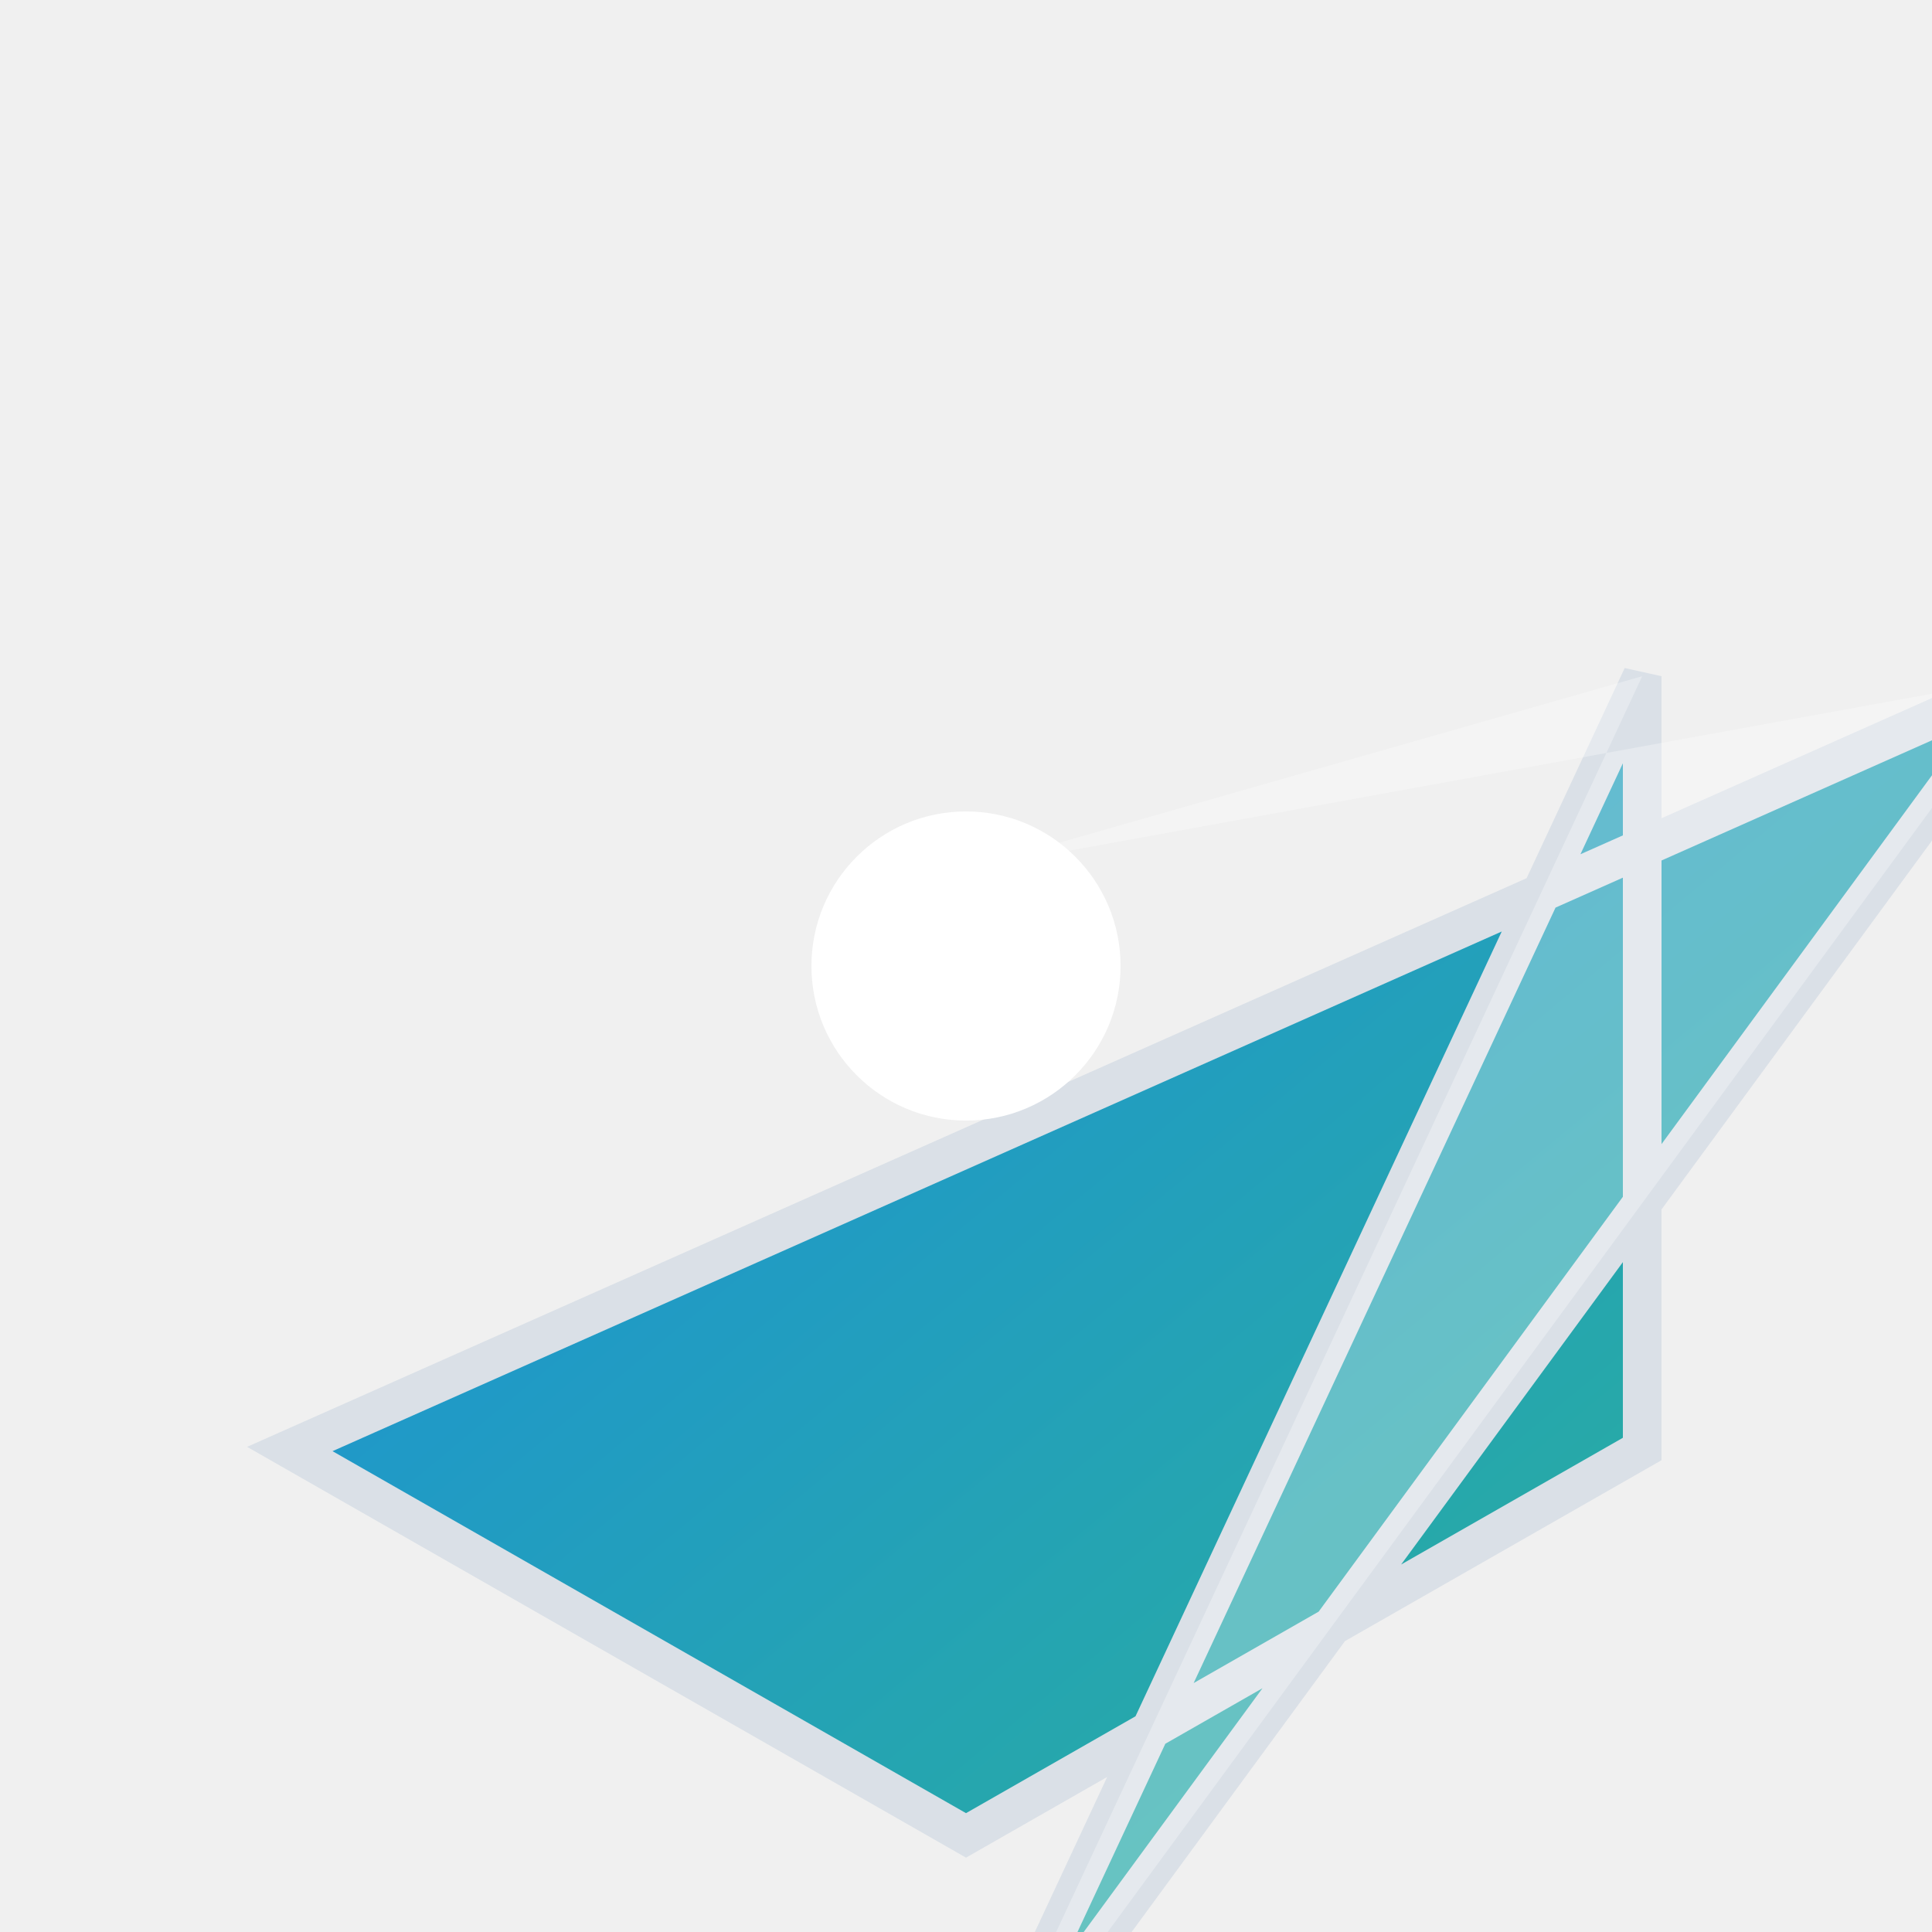
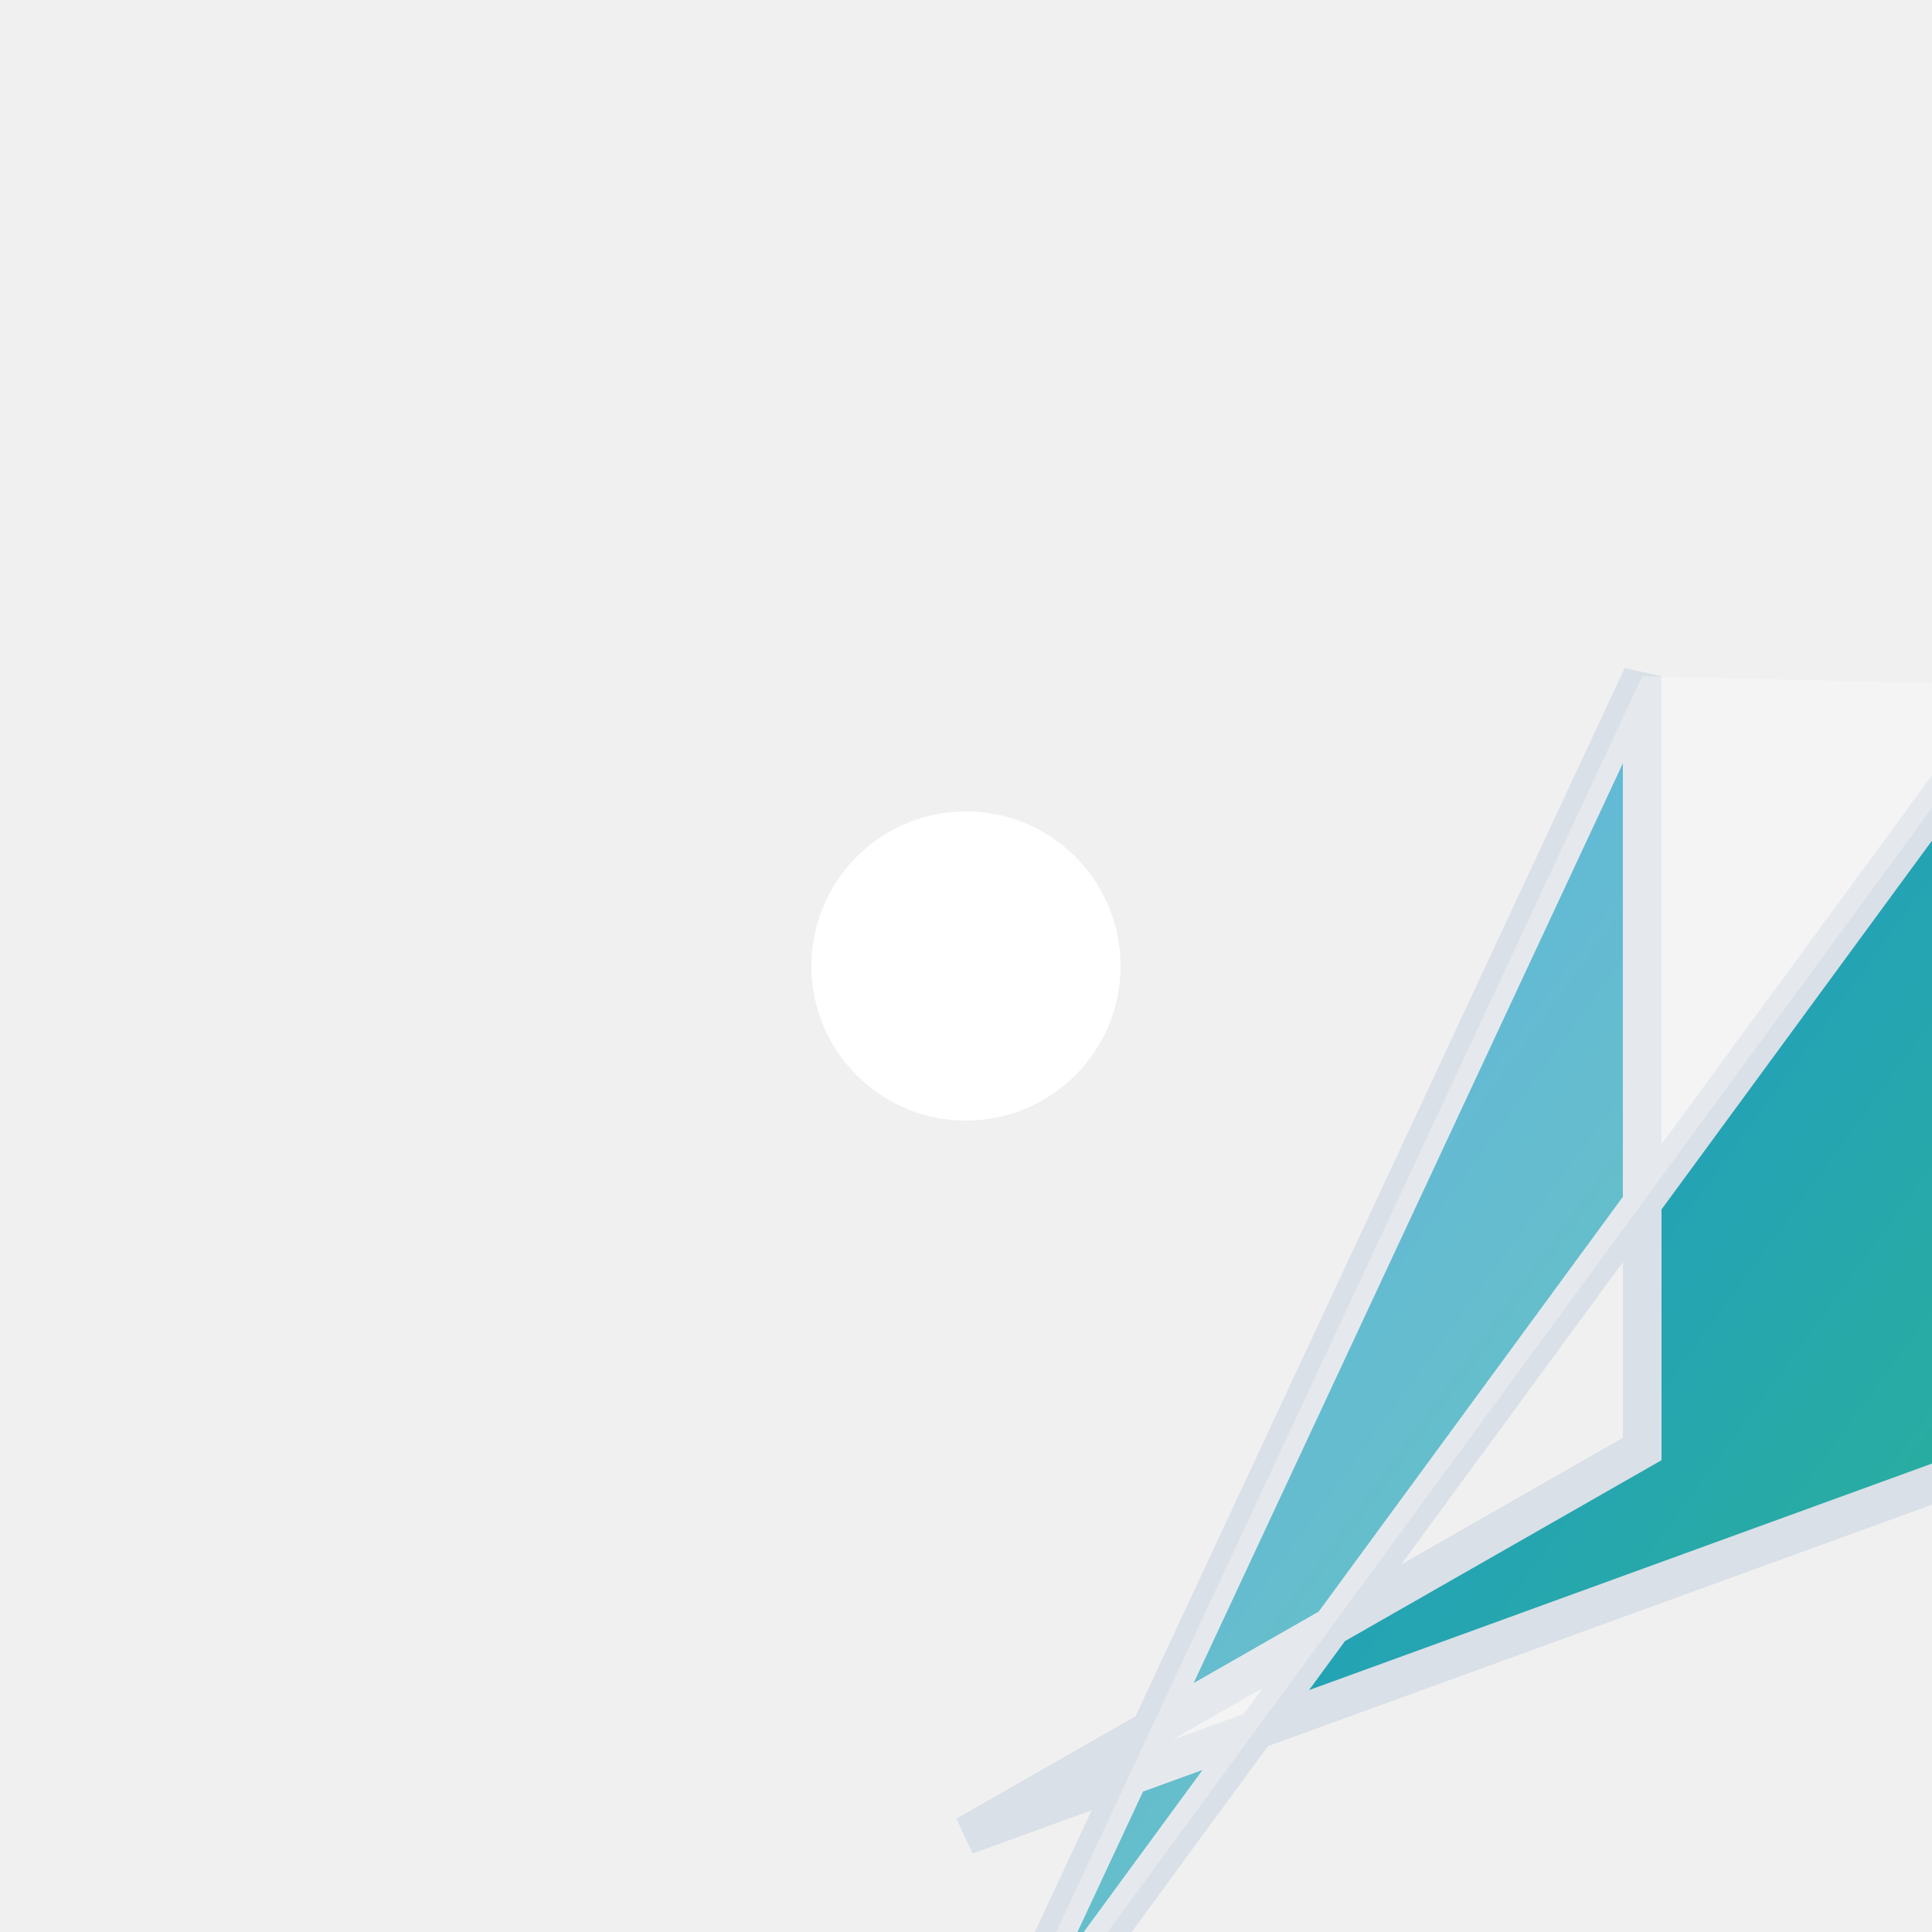
<svg xmlns="http://www.w3.org/2000/svg" width="100" height="100" viewBox="0 0 100 100" fill="none">
  <defs>
    <linearGradient id="grad1" x1="0%" y1="0%" x2="100%" y2="100%">
      <stop offset="0%" style="stop-color:hsl(205, 79%, 49%);stop-opacity:1" />
      <stop offset="100%" style="stop-color:hsl(160, 60%, 45%);stop-opacity:1" />
    </linearGradient>
    <linearGradient id="grad2" x1="0%" y1="0%" x2="100%" y2="100%">
      <stop offset="0%" style="stop-color:hsl(25, 95%, 53%);stop-opacity:1" />
      <stop offset="100%" style="stop-color:hsl(205, 79%, 49%);stop-opacity:1" />
    </linearGradient>
  </defs>
-   <path d="M50 110 L105 35 L15 75 L50 95 L85 75 L85 35 Z" fill="url(#grad1)" stroke="hsl(210, 20%, 88%)" stroke-width="2" />
-   <path d="M50 110 L105 35 L50 45 L85 35 Z" fill="rgba(255,255,255,0.3)" />
+   <path d="M50 110 L105 35 L105 75 L50 95 L85 75 L85 35 Z" fill="url(#grad1)" stroke="hsl(210, 20%, 88%)" stroke-width="2" />
+   <path d="M50 110 L105 35 L500 45 L85 35 Z" fill="rgba(255,255,255,0.3)" />
  <circle cx="50" cy="50" r="8" fill="white" />
</svg>
